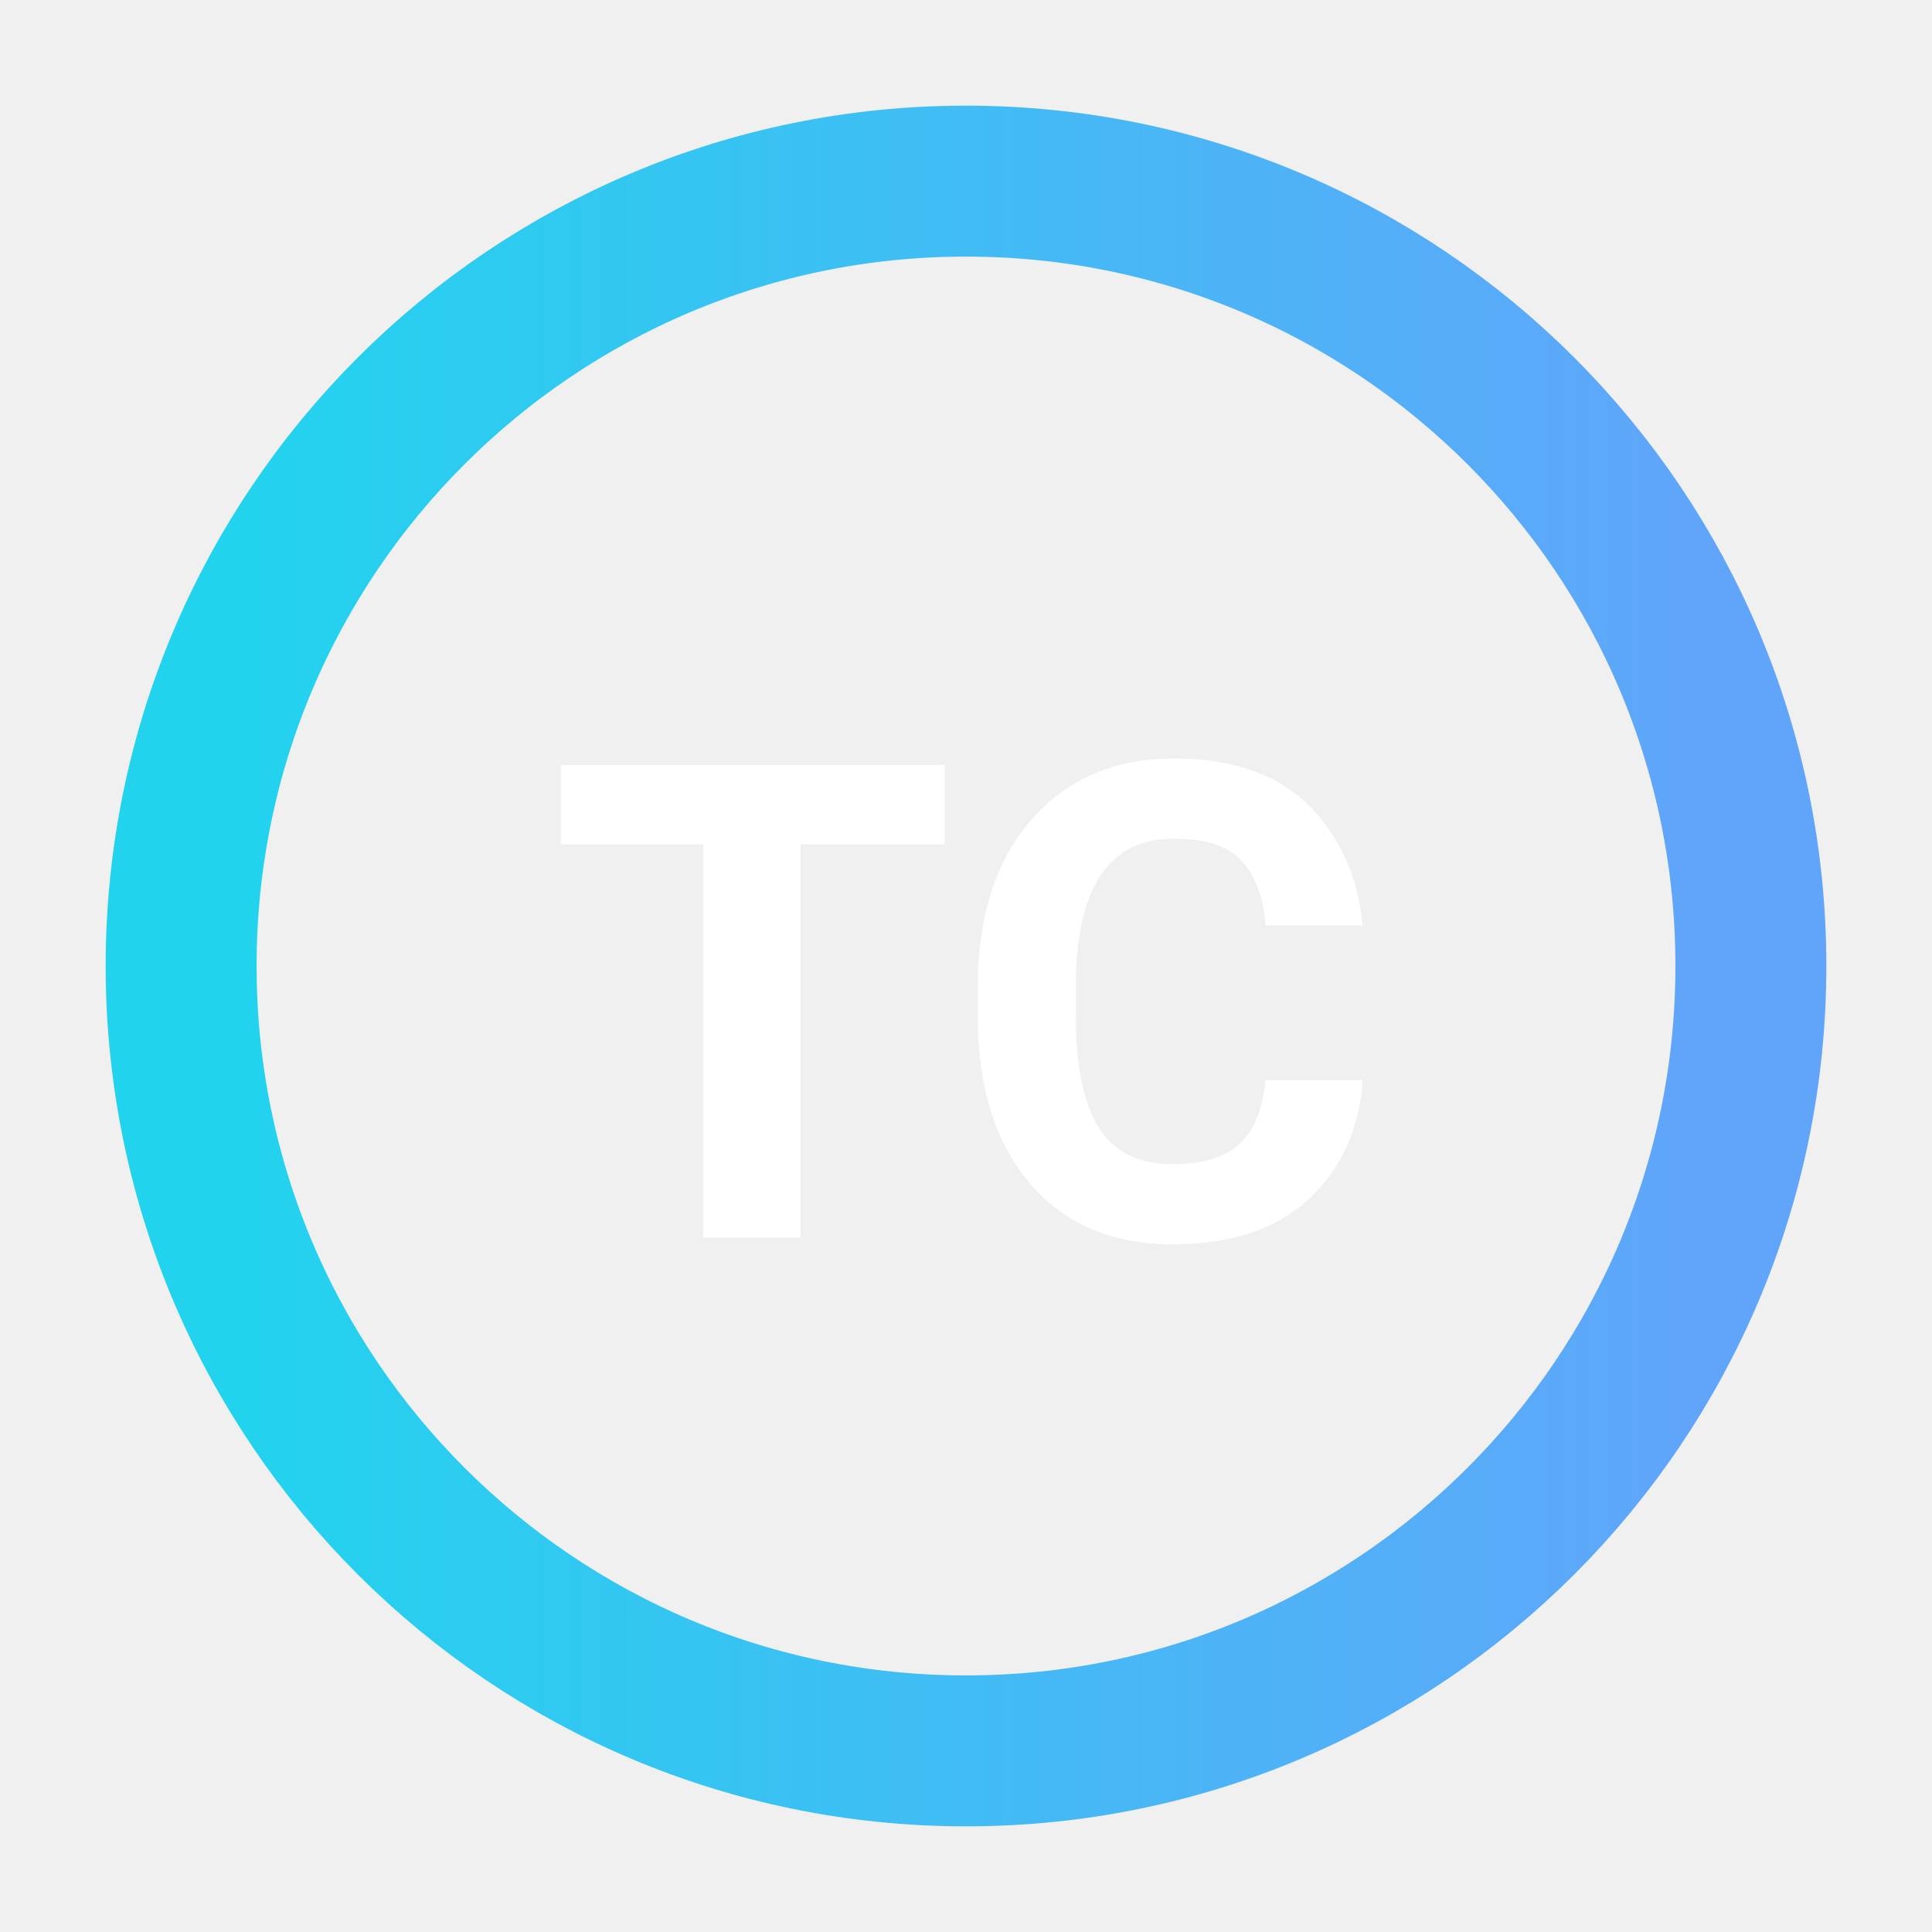
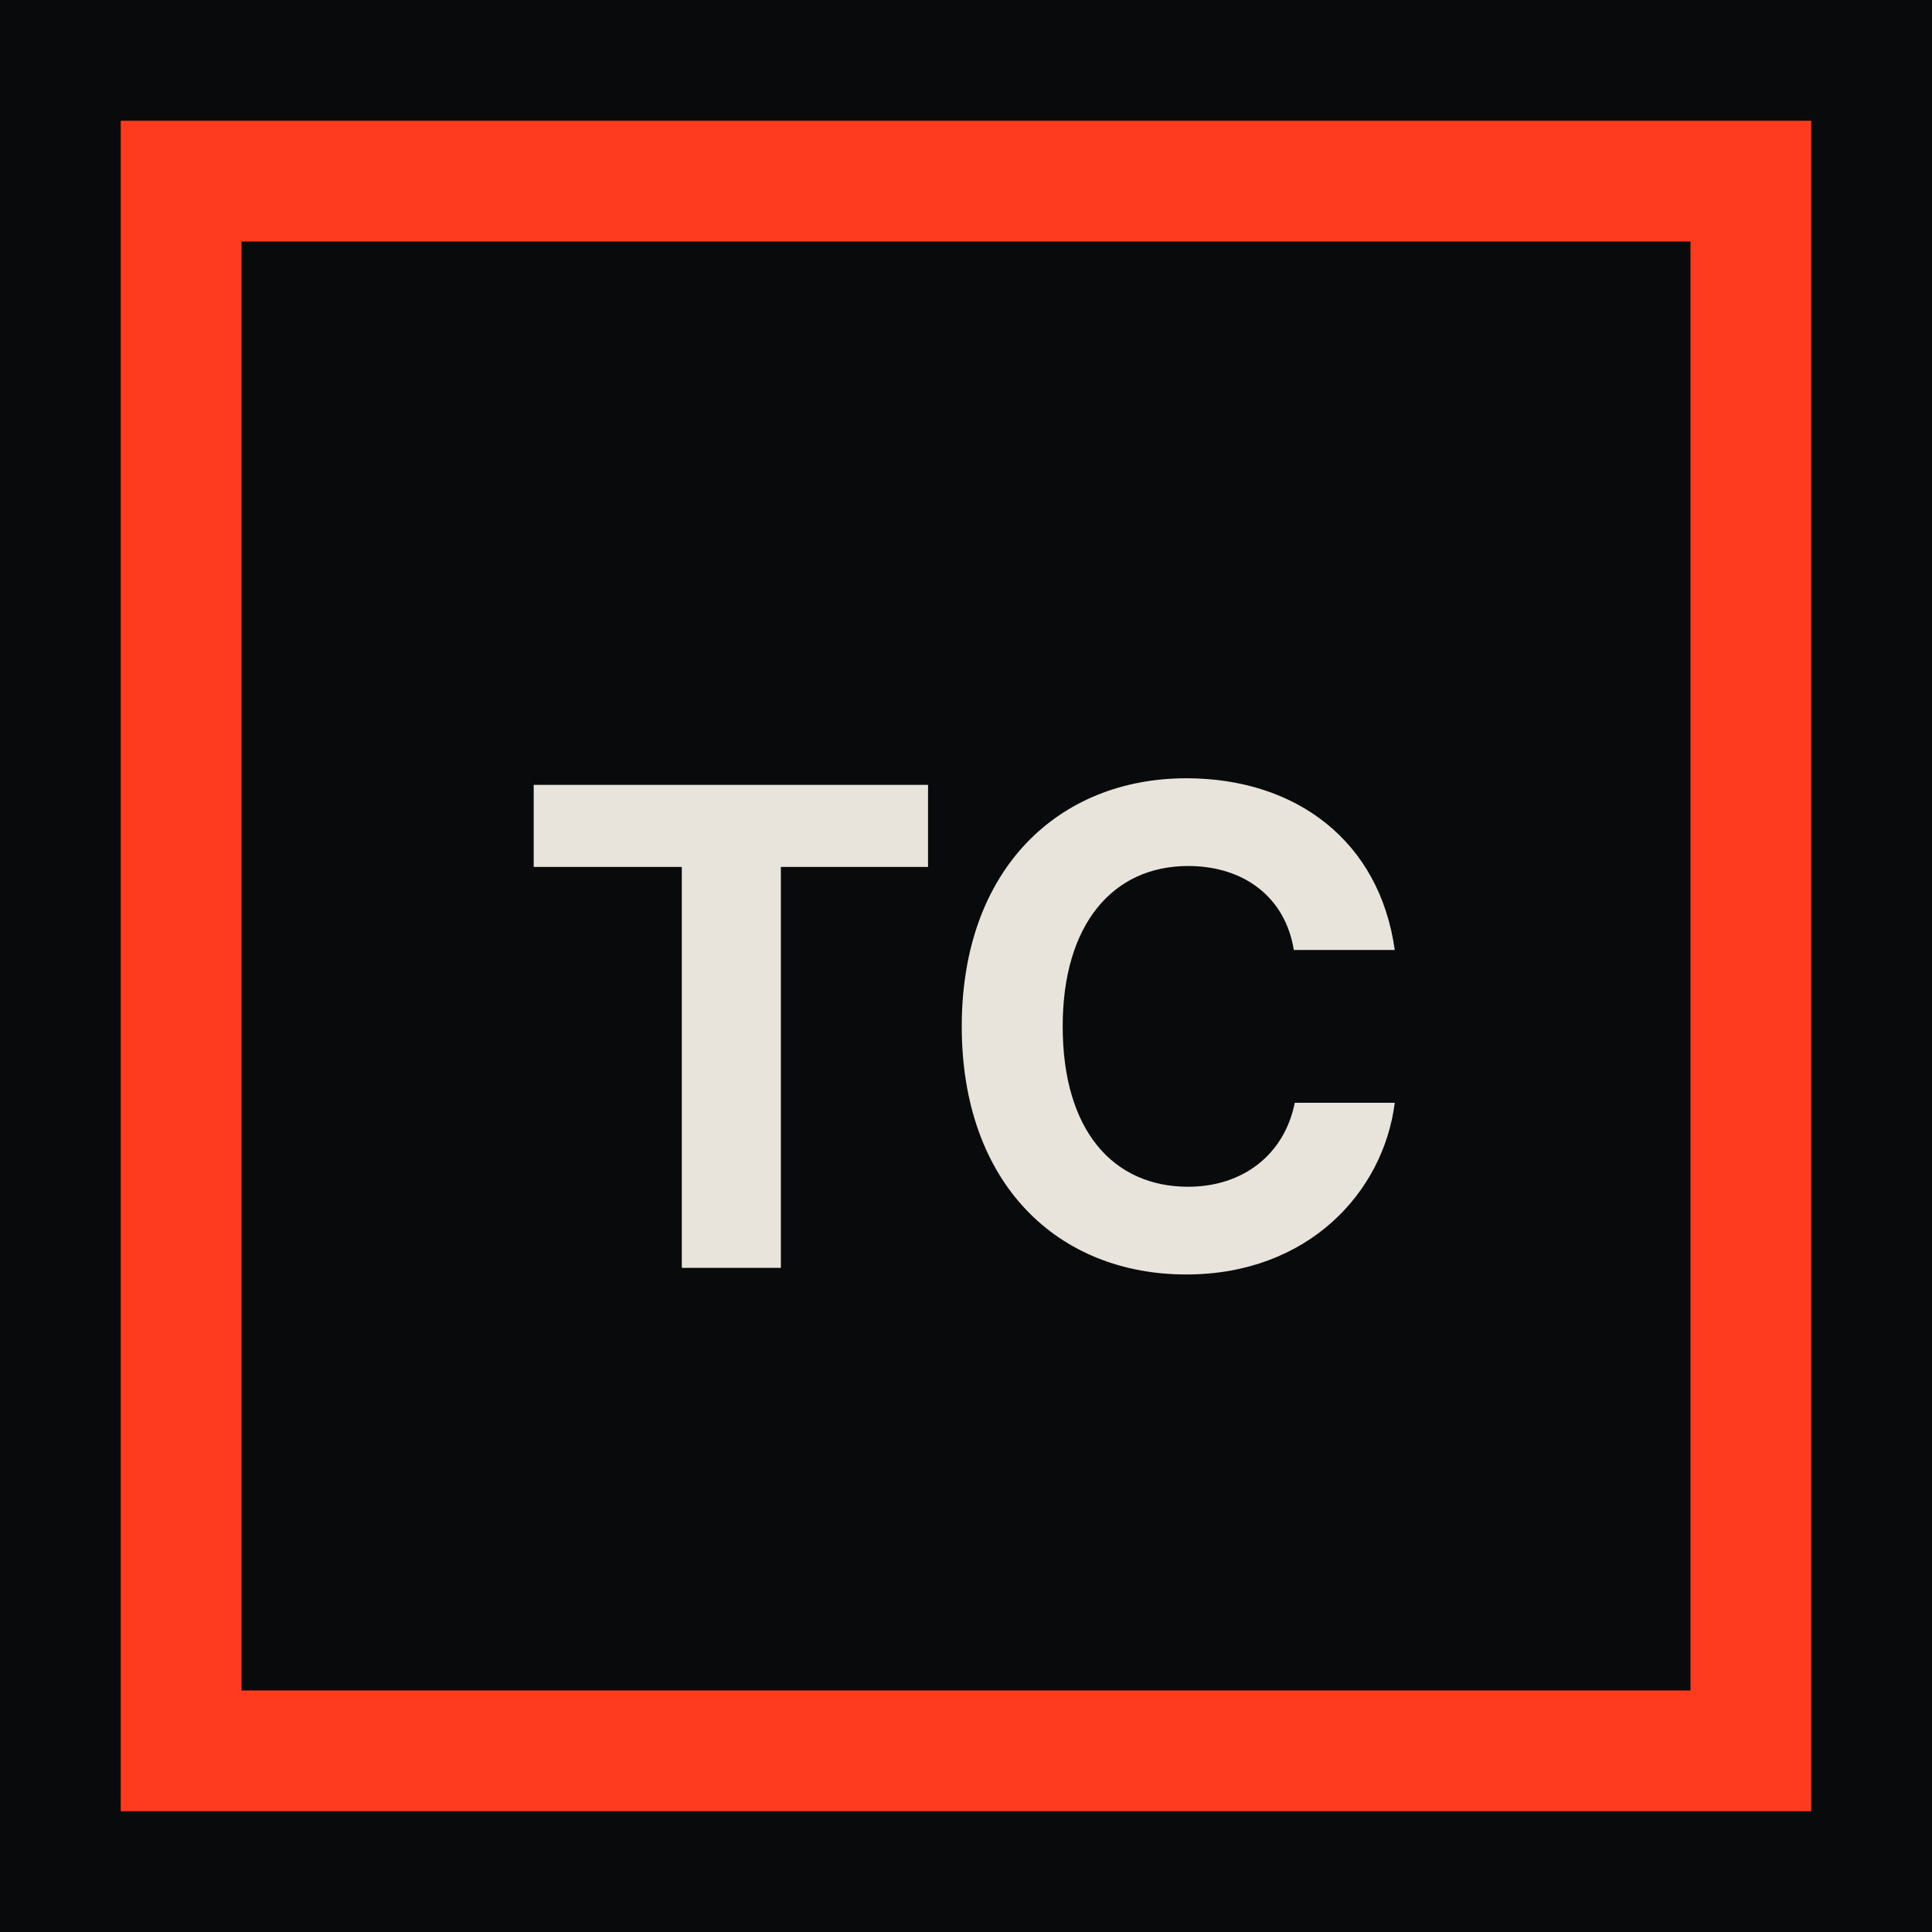
<svg xmlns="http://www.w3.org/2000/svg" viewBox="0 0 32 32" fill="none">
-   <defs>
-     <linearGradient id="ring" x1="4" y1="16" x2="28" y2="16" gradientUnits="userSpaceOnUse">
-       <stop stop-color="#22d3ee" />
-       <stop offset="1" stop-color="#60a5fa" />
-     </linearGradient>
-   </defs>
-   <circle cx="16" cy="16" r="13" stroke="url(#ring)" stroke-width="2.5" />
-   <text x="16" y="20.5" text-anchor="middle" fill="#ffffff" font-family="system-ui, -apple-system, Segoe UI, Roboto, sans-serif" font-size="11" font-weight="700">TC</text>
+   <rect width="32" height="32" fill="#090A0C" />
+   <rect x="3" y="3" width="26" height="26" stroke="#FF3B1F" stroke-width="2" />
+   <text x="16" y="21" text-anchor="middle" fill="#E8E4DC" font-family="system-ui, -apple-system, Segoe UI, sans-serif" font-size="11" font-weight="700">TC</text>
</svg>
